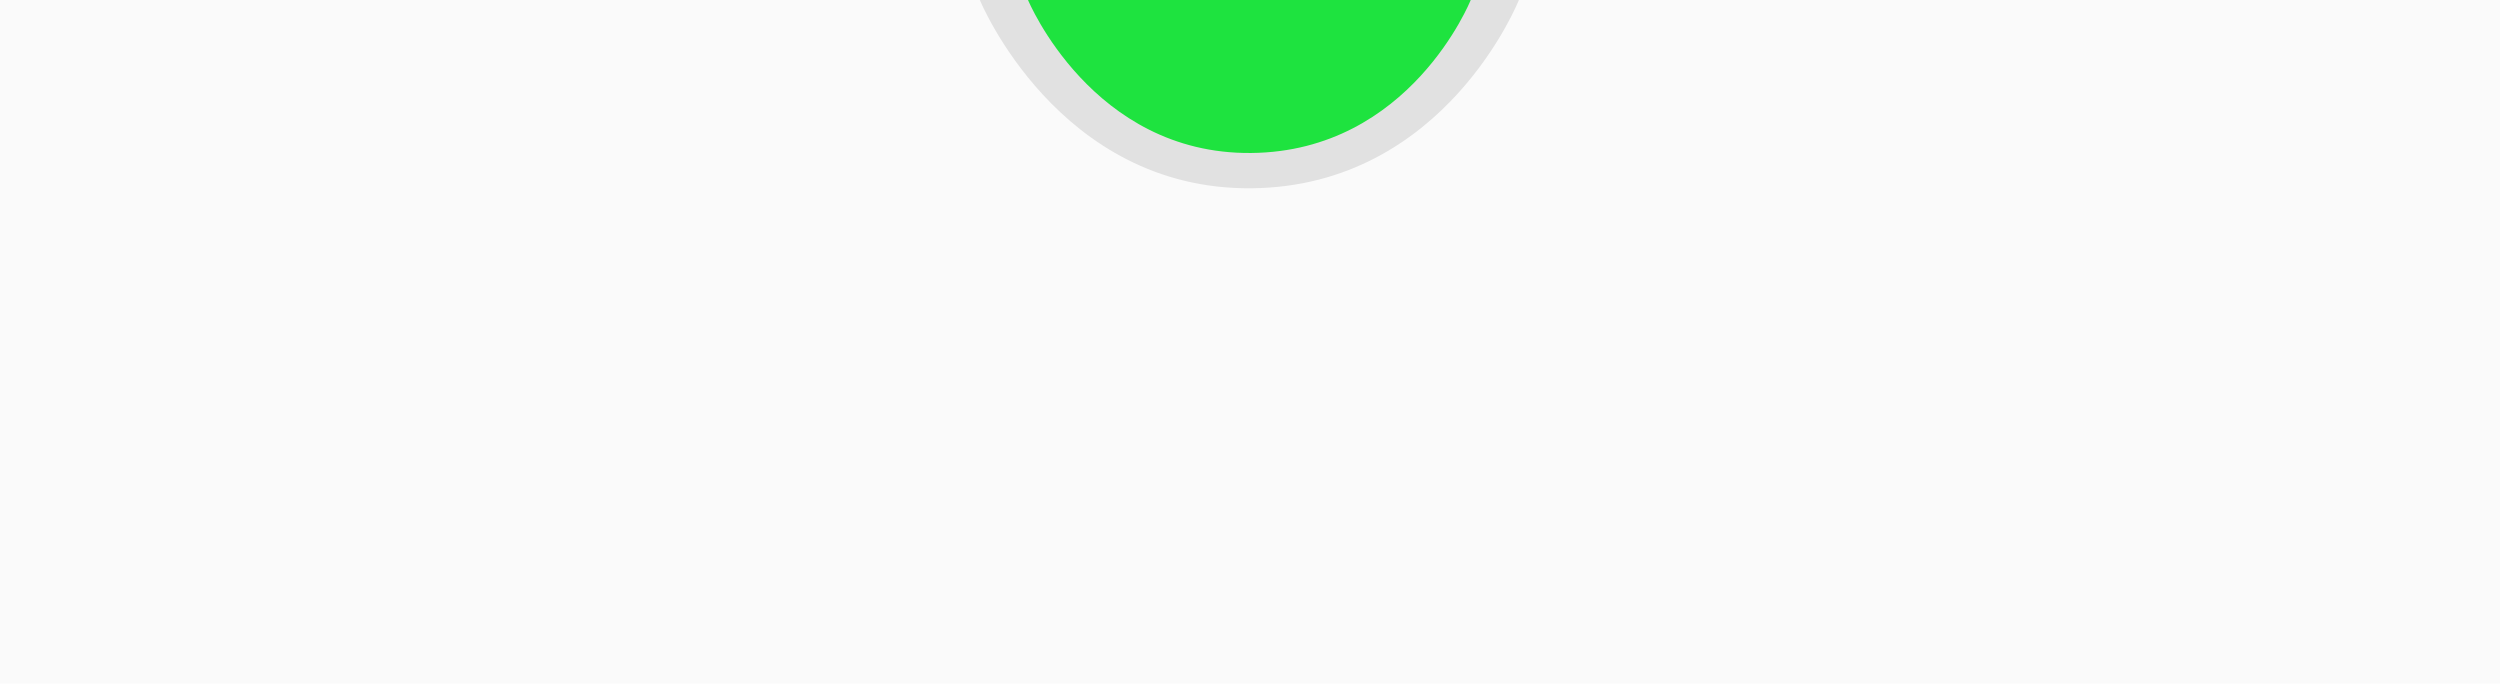
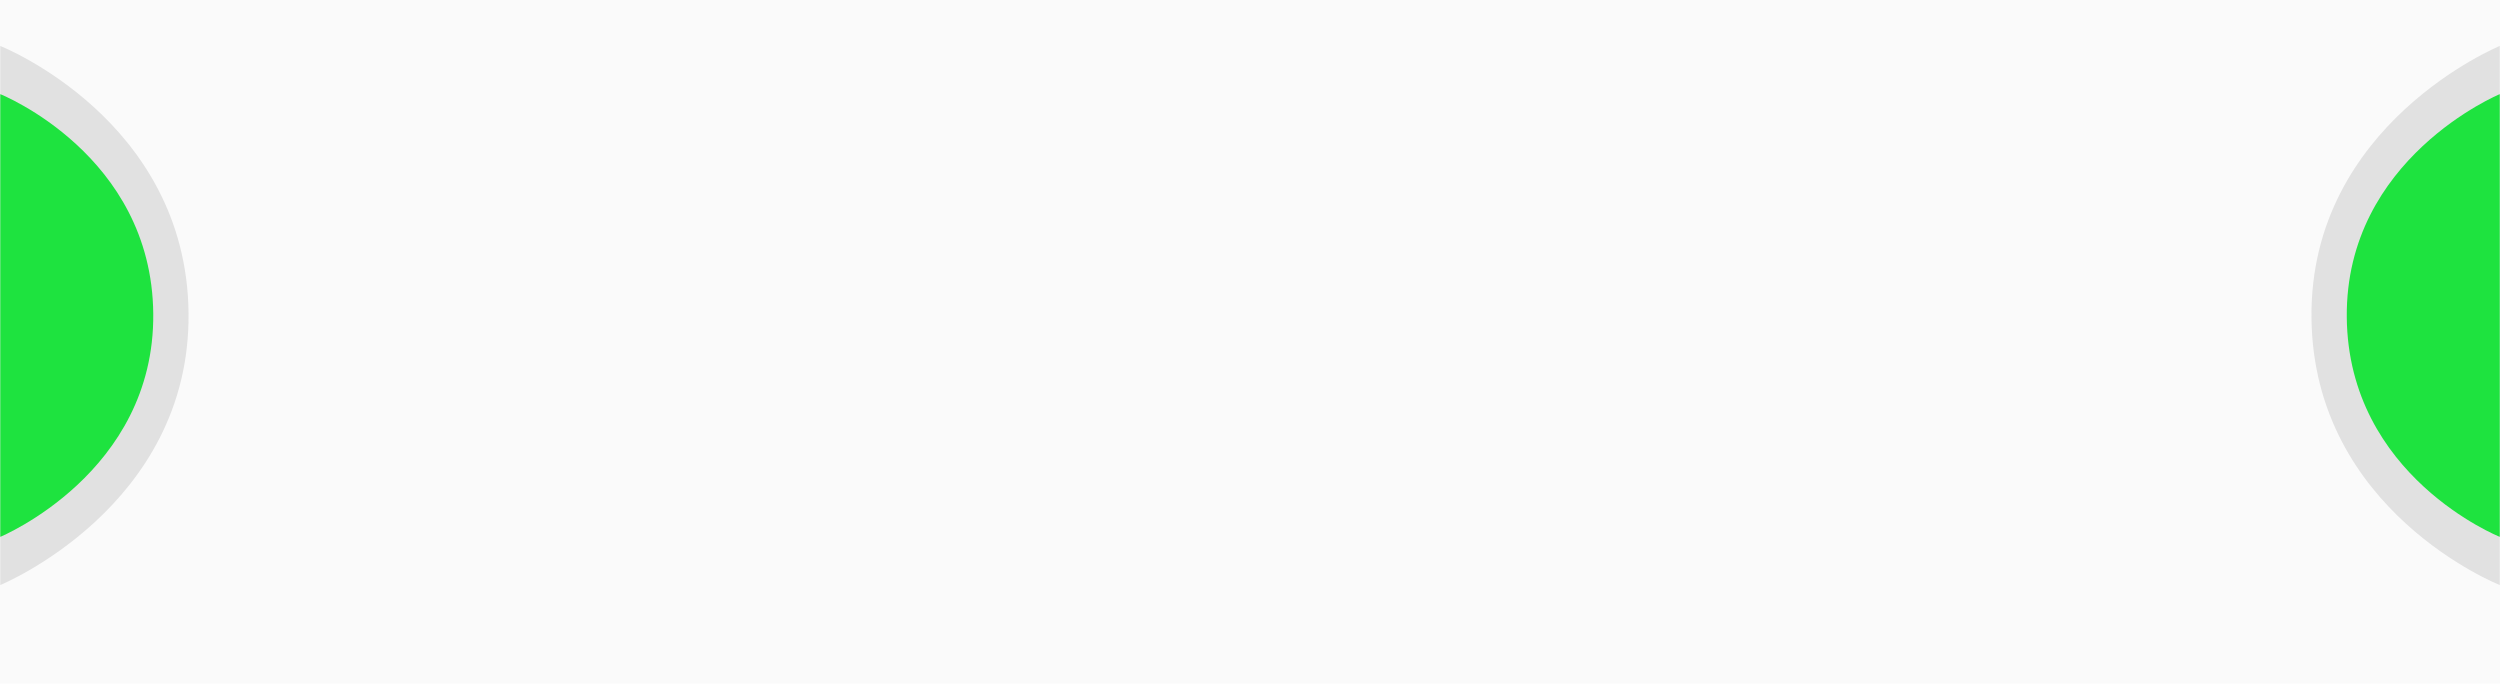
<svg xmlns="http://www.w3.org/2000/svg" width="1920" height="525" viewBox="0 0 1920 525">
  <defs>
    <style>.a{fill:#fafafa;}.b{fill:#e1e1e1;}.c{fill:#1ee33f;}</style>
  </defs>
  <g transform="translate(0 -108)">
    <rect class="a" width="1920" height="525" transform="translate(0 108)" />
-     <g transform="translate(-704 -185)">
+     <g transform="translate(-292.791 2013.815) rotate(-90)">
+       <g transform="translate(-71 40)">
+         <path class="b" d="M208.185,0H413.512S356.993,143.181,208.185,144.6-.488,0-.488,0Z" transform="translate(1528 253)" />
+         <path class="c" d="M170.886,0H339.512S293.1,116.342,170.886,117.492-.488,0-.488,0Z" transform="translate(1565 253)" />
+       </g>
+     </g>
+     <g transform="translate(2212.815 -1313.209) rotate(90)">
      <g transform="translate(-71 40)">
        <path class="b" d="M208.185,0H413.512S356.993,143.181,208.185,144.6-.488,0-.488,0Z" transform="translate(1528 253)" />
        <path class="c" d="M170.886,0H339.512S293.1,116.342,170.886,117.492-.488,0-.488,0Z" transform="translate(1565 253)" />
      </g>
    </g>
  </g>
</svg>
